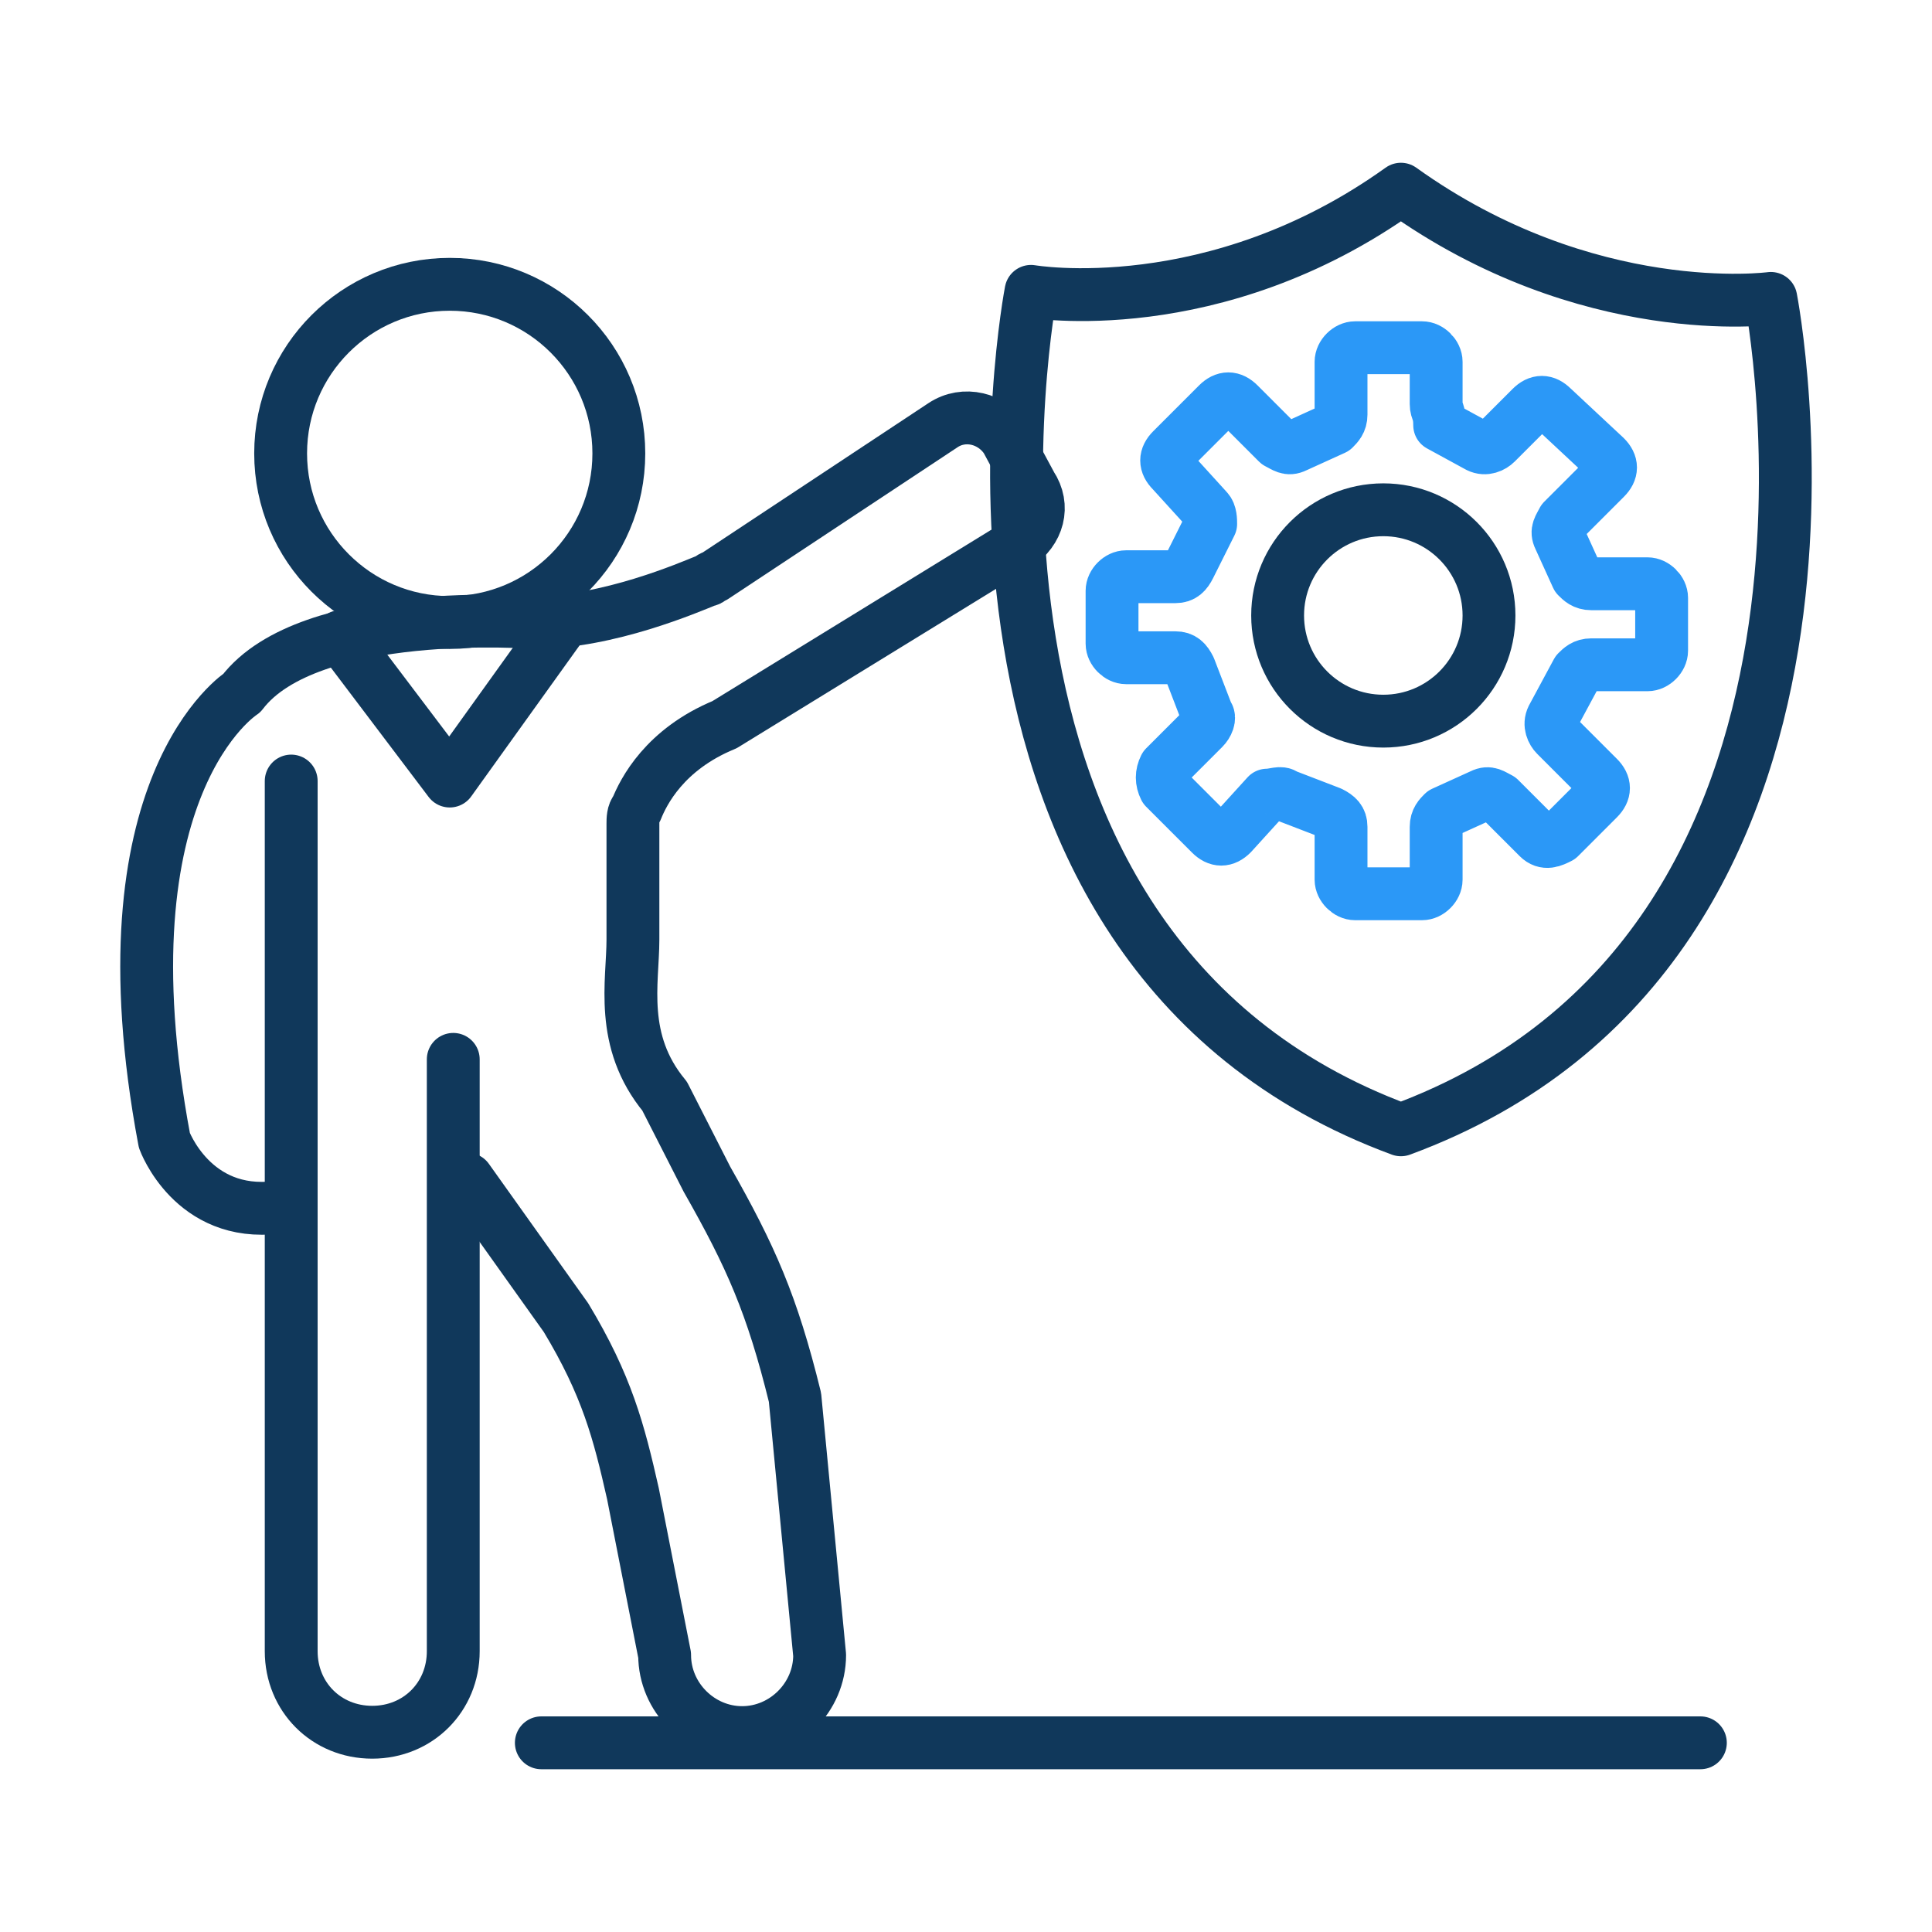
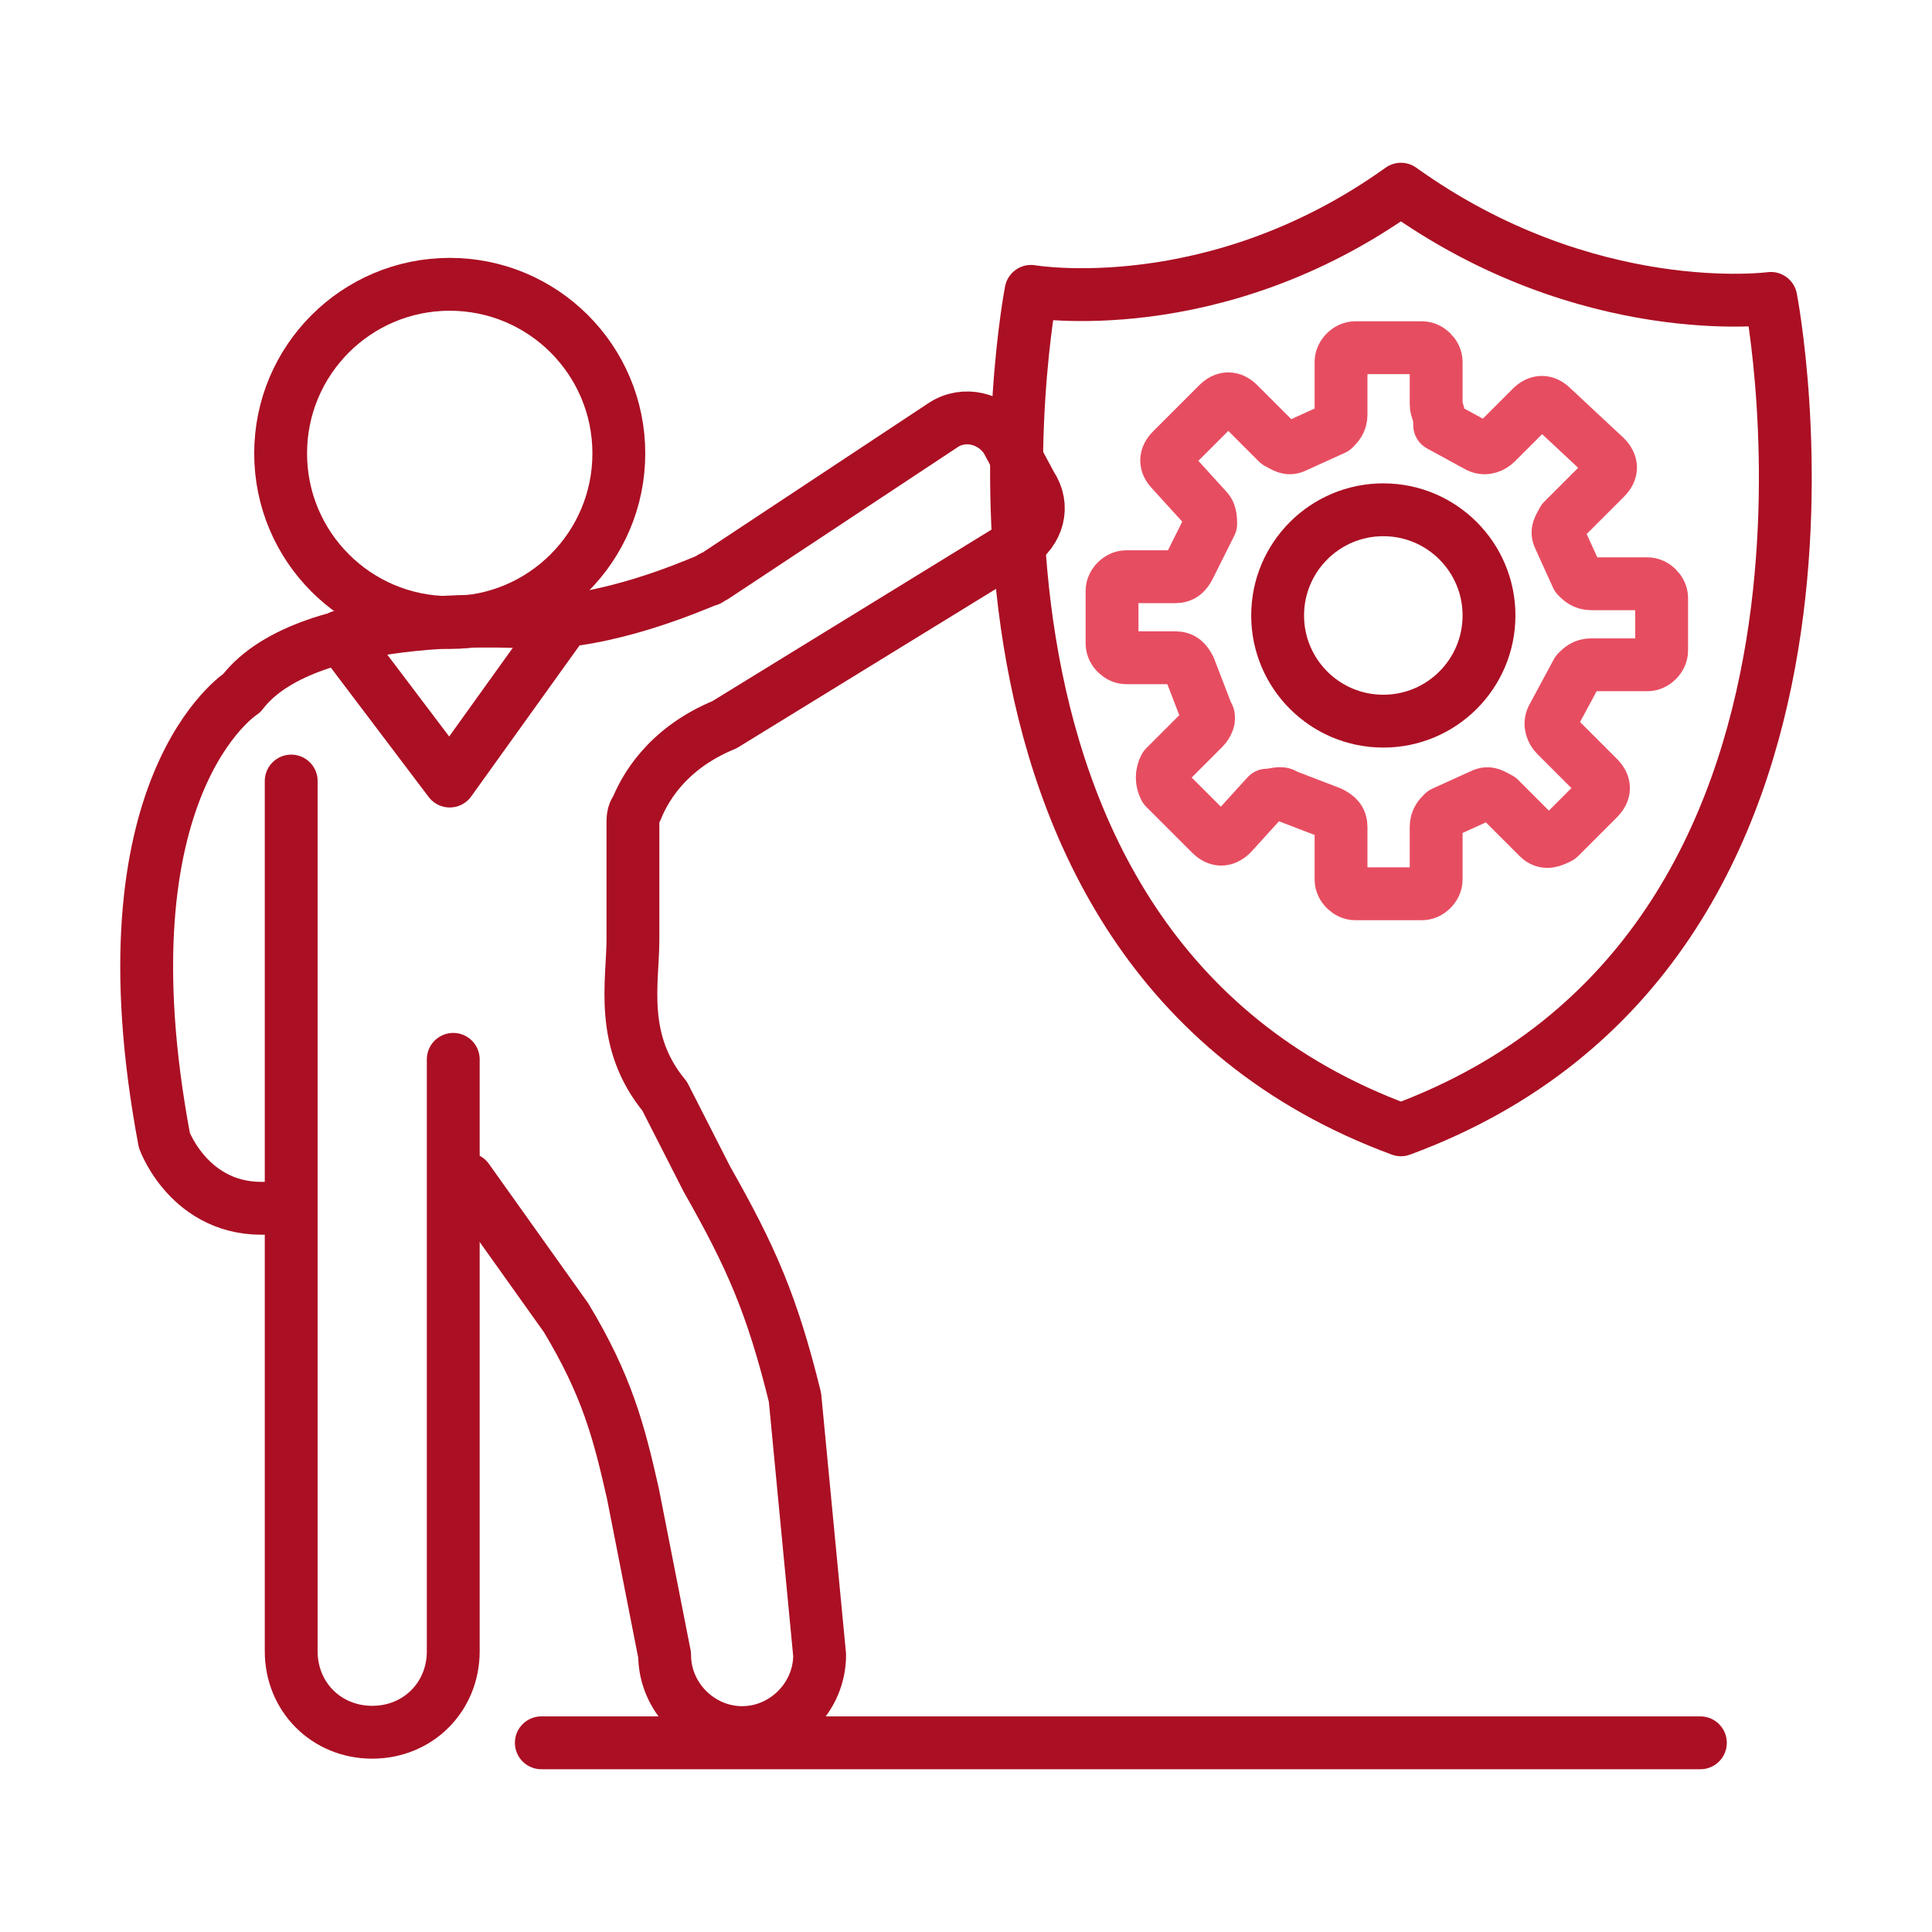
<svg xmlns="http://www.w3.org/2000/svg" id="exlDkJGVbFv1" viewBox="0 0 60 60" shape-rendering="geometricPrecision" text-rendering="geometricPrecision">
  <style>#exlDkJGVbFv4 {animation: exlDkJGVbFv4__m 3000ms linear infinite normal forwards}@keyframes exlDkJGVbFv4__m { 0% {d: path('M10.5,32L13.3,35.931C14.462,37.859,14.8,39.158,15.2,40.927L16.1,45.51C16.1,46.71,17.1,47.71,18.3,47.71L18.3,47.71C19.5,47.71,20.5,46.71,20.5,45.51L19.8,38.195C19.15,35.554,18.55,34.2,17.3,32L16.1,29.645C14.8,28.074,15.2,26.4,15.2,25.2L15.2,21.9C15.2,21.8,15.2,21.6,15.3,21.5C15.5,21,16.1,19.8,17.8,19.1L26.1,14C26.7,13.6,26.9,12.9,26.5,12.3L25.8,11C25.4,10.4,24.6,10.2,24,10.6L17.5,14.9C17.4,14.9,17.4,15,17.3,15C16.8,15.2,14.5,16.2,12.4,16.2C12.4,16.2,6,15.7,4.1,18.2C4.1,18.2,0,20.8,1.9,30.9C1.9,30.9,2.7,33.1,5.1,32.8')} 13.333% {d: path('M10.5,32L13.9,32C15.1,32,16.1,33,16.1,34.2L16.1,38.7C16.1,39.9,17.1,40.9,18.3,40.9L18.3,40.9C19.5,40.9,20.5,39.9,20.5,38.7L20.5,29.6C20.5,28.4,19.5,27.4,18.3,27.4L17.4,27.4C16.2,27.4,15.2,26.4,15.2,25.2L15.2,21.9C15.2,21.8,15.2,21.6,15.3,21.5C15.5,21,16.1,19.8,17.8,19.1L26.1,14C26.7,13.6,26.9,12.9,26.5,12.3L25.8,11C25.4,10.4,24.6,10.2,24,10.6L17.5,14.9C17.4,14.9,17.4,15,17.3,15C16.8,15.2,14.5,16.2,12.4,16.2C12.4,16.2,6,15.7,4.1,18.2C4.1,18.2,0,20.8,1.9,30.9C1.9,30.9,2.7,33.1,5.1,32.8')} 100% {d: path('M10.5,32L13.9,32C15.1,32,16.1,33,16.1,34.2L16.1,38.7C16.1,39.9,17.1,40.9,18.3,40.9L18.3,40.9C19.5,40.9,20.5,39.9,20.5,38.7L20.5,29.6C20.5,28.4,19.5,27.4,18.3,27.4L17.4,27.4C16.2,27.4,15.2,26.4,15.2,25.2L15.2,21.9C15.2,21.8,15.2,21.6,15.3,21.5C15.5,21,16.1,19.8,17.8,19.1L26.1,14C26.7,13.6,26.9,12.9,26.5,12.3L25.8,11C25.4,10.4,24.6,10.2,24,10.6L17.5,14.9C17.4,14.9,17.4,15,17.3,15C16.8,15.2,14.5,16.2,12.4,16.2C12.4,16.2,6,15.7,4.1,18.2C4.1,18.2,0,20.8,1.9,30.9C1.9,30.9,2.7,33.1,5.1,32.8')}} #exlDkJGVbFv10_ts {animation: exlDkJGVbFv10_ts__ts 3000ms linear infinite normal forwards}@keyframes exlDkJGVbFv10_ts__ts { 0% {transform: translate(18.4px,48px) scale(1,0);animation-timing-function: cubic-bezier(0.42,0,0.58,1)} 13.333% {transform: translate(18.4px,48px) scale(1,1)} 100% {transform: translate(18.4px,48px) scale(1,1)}} #exlDkJGVbFv13_ts {animation: exlDkJGVbFv13_ts__ts 3000ms linear infinite normal forwards}@keyframes exlDkJGVbFv13_ts__ts { 0% {transform: translate(28.9px,47.7px) scale(1,0)} 6.667% {transform: translate(28.9px,47.7px) scale(1,0);animation-timing-function: cubic-bezier(0.42,0,0.58,1)} 20% {transform: translate(28.9px,47.7px) scale(1,1)} 100% {transform: translate(28.9px,47.7px) scale(1,1)}} #exlDkJGVbFv17_ts {animation: exlDkJGVbFv17_ts__ts 3000ms linear infinite normal forwards}@keyframes exlDkJGVbFv17_ts__ts { 0% {transform: translate(39.6px,47.9px) scale(1,0)} 16.667% {transform: translate(39.6px,47.9px) scale(1,0);animation-timing-function: cubic-bezier(0.42,0,0.58,1)} 30% {transform: translate(39.6px,47.9px) scale(1,1)} 100% {transform: translate(39.6px,47.9px) scale(1,1)}} #exlDkJGVbFv22_tr {animation: exlDkJGVbFv22_tr__tr 3000ms linear infinite normal forwards}@keyframes exlDkJGVbFv22_tr__tr { 0% {transform: translate(36.6px,16.15px) rotate(0deg);animation-timing-function: cubic-bezier(0.29,0.36,0.255,0.83)} 50% {transform: translate(36.6px,16.15px) rotate(-90deg)} 100% {transform: translate(36.6px,16.15px) rotate(-90deg)}}</style>
  <g transform="matrix(1.09408 0 0 1.09408 3.0261 1.608624)">
-     <path d="M5.5,20.7v24.7c0,1.3,1,2.3,2.3,2.3v0c1.3,0,2.3-1,2.3-2.3v-16.8" fill="none" stroke="#10385b" stroke-width="1.5" stroke-linecap="round" stroke-linejoin="round" stroke-miterlimit="10" />
-     <path id="exlDkJGVbFv4" d="M10.5,32l2.8,3.931C14.462,37.859,14.8,39.158,15.2,40.927l.9,4.583c0,1.2,1,2.2,2.2,2.2v0c1.2,0,2.2-1,2.2-2.2l-.7-7.316C19.15,35.554,18.55,34.2,17.3,32l-1.2-2.355C14.8,28.074,15.2,26.4,15.2,25.2v-3.3c0-.1,0-.3.1-.4.2-.5.8-1.7,2.5-2.4L26.1,14c.6-.4.8-1.1.4-1.7L25.8,11c-.4-.6-1.2-.8-1.8-.4l-6.5,4.3c-.1,0-.1.1-.2.1-.5.2-2.8,1.2-4.9,1.2c0,0-6.4-.5-8.3,2c0,0-4.1,2.6-2.2,12.7c0,0,.8,2.2,3.2,1.9" fill="none" stroke="#10385b" stroke-width="1.5" stroke-linecap="round" stroke-linejoin="round" stroke-miterlimit="10" />
-     <polyline points="6.9,16.6 10,20.7 13.3,16.1" fill="none" stroke="#10385b" stroke-width="1.5" stroke-linecap="round" stroke-linejoin="round" stroke-miterlimit="10" />
-     <circle r="4.8" transform="translate(10 11.4)" fill="none" stroke="#10385b" stroke-width="1.5" stroke-linecap="round" stroke-linejoin="round" stroke-miterlimit="10" />
+     <path d="M5.5,20.7v24.7c0,1.3,1,2.3,2.3,2.3v0c1.3,0,2.3-1,2.3-2.3v-16.8" fill="none" stroke="#ab0f23" stroke-width="1.5" stroke-linecap="round" stroke-linejoin="round" stroke-miterlimit="10" />
+     <path id="exlDkJGVbFv4" d="M10.5,32l2.8,3.931C14.462,37.859,14.8,39.158,15.2,40.927l.9,4.583c0,1.2,1,2.2,2.2,2.2v0c1.2,0,2.2-1,2.2-2.2l-.7-7.316C19.15,35.554,18.55,34.2,17.3,32l-1.2-2.355C14.8,28.074,15.2,26.4,15.2,25.2v-3.3c0-.1,0-.3.1-.4.2-.5.8-1.7,2.5-2.4L26.1,14c.6-.4.8-1.1.4-1.7L25.8,11c-.4-.6-1.2-.8-1.8-.4l-6.5,4.3c-.1,0-.1.1-.2.1-.5.2-2.8,1.2-4.9,1.2c0,0-6.4-.5-8.3,2c0,0-4.1,2.6-2.2,12.7c0,0,.8,2.2,3.2,1.9" fill="none" stroke="#ab0f23" stroke-width="1.5" stroke-linecap="round" stroke-linejoin="round" stroke-miterlimit="10" />
+     <polyline points="6.9,16.6 10,20.7 13.3,16.1" fill="none" stroke="#ab0f23" stroke-width="1.5" stroke-linecap="round" stroke-linejoin="round" stroke-miterlimit="10" />
+     <circle r="4.8" transform="translate(10 11.4)" fill="none" stroke="#ab0f23" stroke-width="1.5" stroke-linecap="round" stroke-linejoin="round" stroke-miterlimit="10" />
    <g>
-       <path d="M47.5,7c0,0,3.6,18.4-10.5,23.6C22.9,25.4,26.5,6.8,26.5,6.8s5.2.9,10.5-2.9C42.3,7.7,47.5,7,47.5,7Z" fill="none" stroke="#10385b" stroke-width="1.5" stroke-linecap="round" stroke-linejoin="round" stroke-miterlimit="10" />
+       <path d="M47.5,7c0,0,3.6,18.4-10.5,23.6C22.9,25.4,26.5,6.8,26.5,6.8s5.2.9,10.5-2.9C42.3,7.7,47.5,7,47.5,7Z" fill="none" stroke="#ab0f23" stroke-width="1.5" stroke-linecap="round" stroke-linejoin="round" stroke-miterlimit="10" />
    </g>
-     <line x1="12.6" y1="48" x2="45.5" y2="48" fill="none" stroke="#10385b" stroke-width="1.5" stroke-linecap="round" stroke-linejoin="round" stroke-miterlimit="10" />
+     <line x1="12.6" y1="48" x2="45.5" y2="48" fill="none" stroke="#ab0f23" stroke-width="1.5" stroke-linecap="round" stroke-linejoin="round" stroke-miterlimit="10" />
    <g id="exlDkJGVbFv10_ts" transform="translate(18.4,48) scale(1,0)">
      <g transform="translate(-18.4,-48)">
-         <polyline points="14.5,47.7 14.5,41.4 22.3,41.4 22.3,48" fill="none" stroke="#10385b" stroke-width="1.5" stroke-linecap="round" stroke-linejoin="round" stroke-miterlimit="10" />
-         <rect width="1.5" height="1.5" rx="0" ry="0" transform="translate(18.3 44)" fill="#10385b" />
+         <polyline points="14.5,47.7 14.5,41.4 22.3,41.4 22.3,48" fill="none" stroke="#ab0f23" stroke-width="1.5" stroke-linecap="round" stroke-linejoin="round" stroke-miterlimit="10" />
+         <rect width="1.5" height="1.5" rx="0" ry="0" transform="translate(18.3 44)" fill="#ab0f23" />
      </g>
    </g>
    <g id="exlDkJGVbFv13_ts" transform="translate(28.9,47.7) scale(1,0)">
      <g transform="translate(-28.9,-47.7)">
-         <polyline points="25,47.8 25,38.1 32.8,38.1 32.8,47.9" transform="translate(.094956 0)" fill="none" stroke="#10385b" stroke-width="1.5" stroke-linecap="round" stroke-linejoin="round" stroke-miterlimit="10" />
-         <rect width="1.5" height="1.5" rx="0" ry="0" transform="translate(28.9 42.5)" fill="#2b98f7" />
-         <rect width="1.5" height="1.5" rx="0" ry="0" transform="translate(28.9 39.5)" fill="#2b98f7" />
+         <polyline points="25,47.8 25,38.1 32.8,38.1 32.8,47.9" transform="translate(.094956 0)" fill="none" stroke="#ab0f23" stroke-width="1.5" stroke-linecap="round" stroke-linejoin="round" stroke-miterlimit="10" />
+         <rect width="1.5" height="1.5" rx="0" ry="0" transform="translate(28.9 42.5)" fill="#e74d61" />
+         <rect width="1.5" height="1.5" rx="0" ry="0" transform="translate(28.9 39.5)" fill="#e74d61" />
      </g>
    </g>
    <g id="exlDkJGVbFv17_ts" transform="translate(39.6,47.9) scale(1,0)">
      <g transform="translate(-39.6,-47.9)">
-         <polyline points="35.9,48 35.9,32.7 43.3,32.7 43.3,48" fill="none" stroke="#10385b" stroke-width="1.5" stroke-linecap="round" stroke-linejoin="round" stroke-miterlimit="10" />
-         <rect width="1.5" height="1.5" rx="0" ry="0" transform="translate(39.5 35)" fill="#10385b" />
-         <rect width="1.5" height="1.5" rx="0" ry="0" transform="translate(39.5 38)" fill="#10385b" />
-         <rect width="1.5" height="1.5" rx="0" ry="0" transform="translate(39.5 41.1)" fill="#10385b" />
+         <polyline points="35.9,48 35.9,32.7 43.3,32.7 43.3,48" fill="none" stroke="#ab0f23" stroke-width="1.5" stroke-linecap="round" stroke-linejoin="round" stroke-miterlimit="10" />
+         <rect width="1.5" height="1.5" rx="0" ry="0" transform="translate(39.5 35)" fill="#ab0f23" />
+         <rect width="1.5" height="1.5" rx="0" ry="0" transform="translate(39.5 38)" fill="#ab0f23" />
+         <rect width="1.5" height="1.5" rx="0" ry="0" transform="translate(39.5 41.1)" fill="#ab0f23" />
      </g>
    </g>
    <g id="exlDkJGVbFv22_tr" transform="translate(36.6,16.15) rotate(0)">
-       <path d="M33.7,21.1l1.3.5c.2.1.3.2.3.4v1.5c0,.2.2.4.4.4h1.9c.2,0,.4-.2.4-.4v-1.5c0-.2.1-.3.2-.4l1.1-.5c.2-.1.3,0,.5.1l1.1,1.1c.2.2.4.1.6,0l1.1-1.1c.2-.2.2-.4,0-.6l-1.2-1.2c-.1-.1-.2-.3-.1-.5l.7-1.3c.1-.1.2-.2.4-.2h1.6c.2,0,.4-.2.4-.4v-1.5c0-.2-.2-.4-.4-.4h-1.6c-.2,0-.3-.1-.4-.2l-.5-1.1c-.1-.2,0-.3.1-.5l1.2-1.2c.2-.2.2-.4,0-.6l-1.5-1.4c-.2-.2-.4-.2-.6,0l-1,1c-.1.1-.3.2-.5.1l-1.1-.6c0-.4-.1-.4-.1-.6v-1.2c0-.2-.2-.4-.4-.4h-1.9c-.2,0-.4.2-.4.4v1.5c0,.2-.1.3-.2.4l-1.1.5c-.2.1-.3,0-.5-.1L32.4,10c-.2-.2-.4-.2-.6,0l-1.3,1.3c-.2.2-.2.4,0,.6l1,1.1c.1.1.1.3.1.4L31,14.6c-.1.2-.2.3-.4.3h-1.4c-.2,0-.4.2-.4.4v1.5c0,.2.2.4.4.4h1.4c.2,0,.3.1.4.3l.5,1.3c.1.1,0,.3-.1.4l-1.1,1.1c-.1.2-.1.4,0,.6l1.3,1.3c.2.2.4.2.6,0l1-1.1c.2,0,.4-.1.5,0Z" transform="translate(-36.6,-16.15)" fill="none" stroke="#2b98f7" stroke-width="1.5" stroke-linecap="round" stroke-linejoin="round" stroke-miterlimit="10" />
+       <path d="M33.7,21.1l1.3.5c.2.1.3.2.3.4v1.5c0,.2.2.4.4.4h1.9c.2,0,.4-.2.4-.4v-1.5c0-.2.1-.3.2-.4l1.1-.5c.2-.1.3,0,.5.1l1.1,1.1c.2.2.4.1.6,0l1.1-1.1c.2-.2.2-.4,0-.6l-1.2-1.2c-.1-.1-.2-.3-.1-.5l.7-1.3c.1-.1.2-.2.4-.2h1.6c.2,0,.4-.2.4-.4v-1.5c0-.2-.2-.4-.4-.4h-1.6c-.2,0-.3-.1-.4-.2l-.5-1.1c-.1-.2,0-.3.1-.5l1.2-1.2c.2-.2.2-.4,0-.6l-1.5-1.4c-.2-.2-.4-.2-.6,0l-1,1c-.1.1-.3.2-.5.1l-1.1-.6c0-.4-.1-.4-.1-.6v-1.2c0-.2-.2-.4-.4-.4h-1.9c-.2,0-.4.2-.4.4v1.5c0,.2-.1.3-.2.4l-1.1.5c-.2.1-.3,0-.5-.1L32.4,10c-.2-.2-.4-.2-.6,0l-1.3,1.3c-.2.2-.2.4,0,.6l1,1.1c.1.1.1.3.1.4L31,14.6c-.1.2-.2.3-.4.3h-1.4c-.2,0-.4.2-.4.4v1.5c0,.2.2.4.4.4h1.4c.2,0,.3.1.4.3l.5,1.3c.1.1,0,.3-.1.4l-1.1,1.1c-.1.2-.1.4,0,.6l1.3,1.3c.2.2.4.2.6,0l1-1.1c.2,0,.4-.1.5,0Z" transform="translate(-36.6,-16.15)" fill="none" stroke="#e74d61" stroke-width="1.5" stroke-linecap="round" stroke-linejoin="round" stroke-miterlimit="10" />
    </g>
-     <circle r="3" transform="translate(36.5 16)" fill="none" stroke="#10385b" stroke-width="1.5" stroke-linecap="round" stroke-linejoin="round" stroke-miterlimit="10" />
+     <circle r="3" transform="translate(36.5 16)" fill="none" stroke="#ab0f23" stroke-width="1.5" stroke-linecap="round" stroke-linejoin="round" stroke-miterlimit="10" />
  </g>
</svg>
